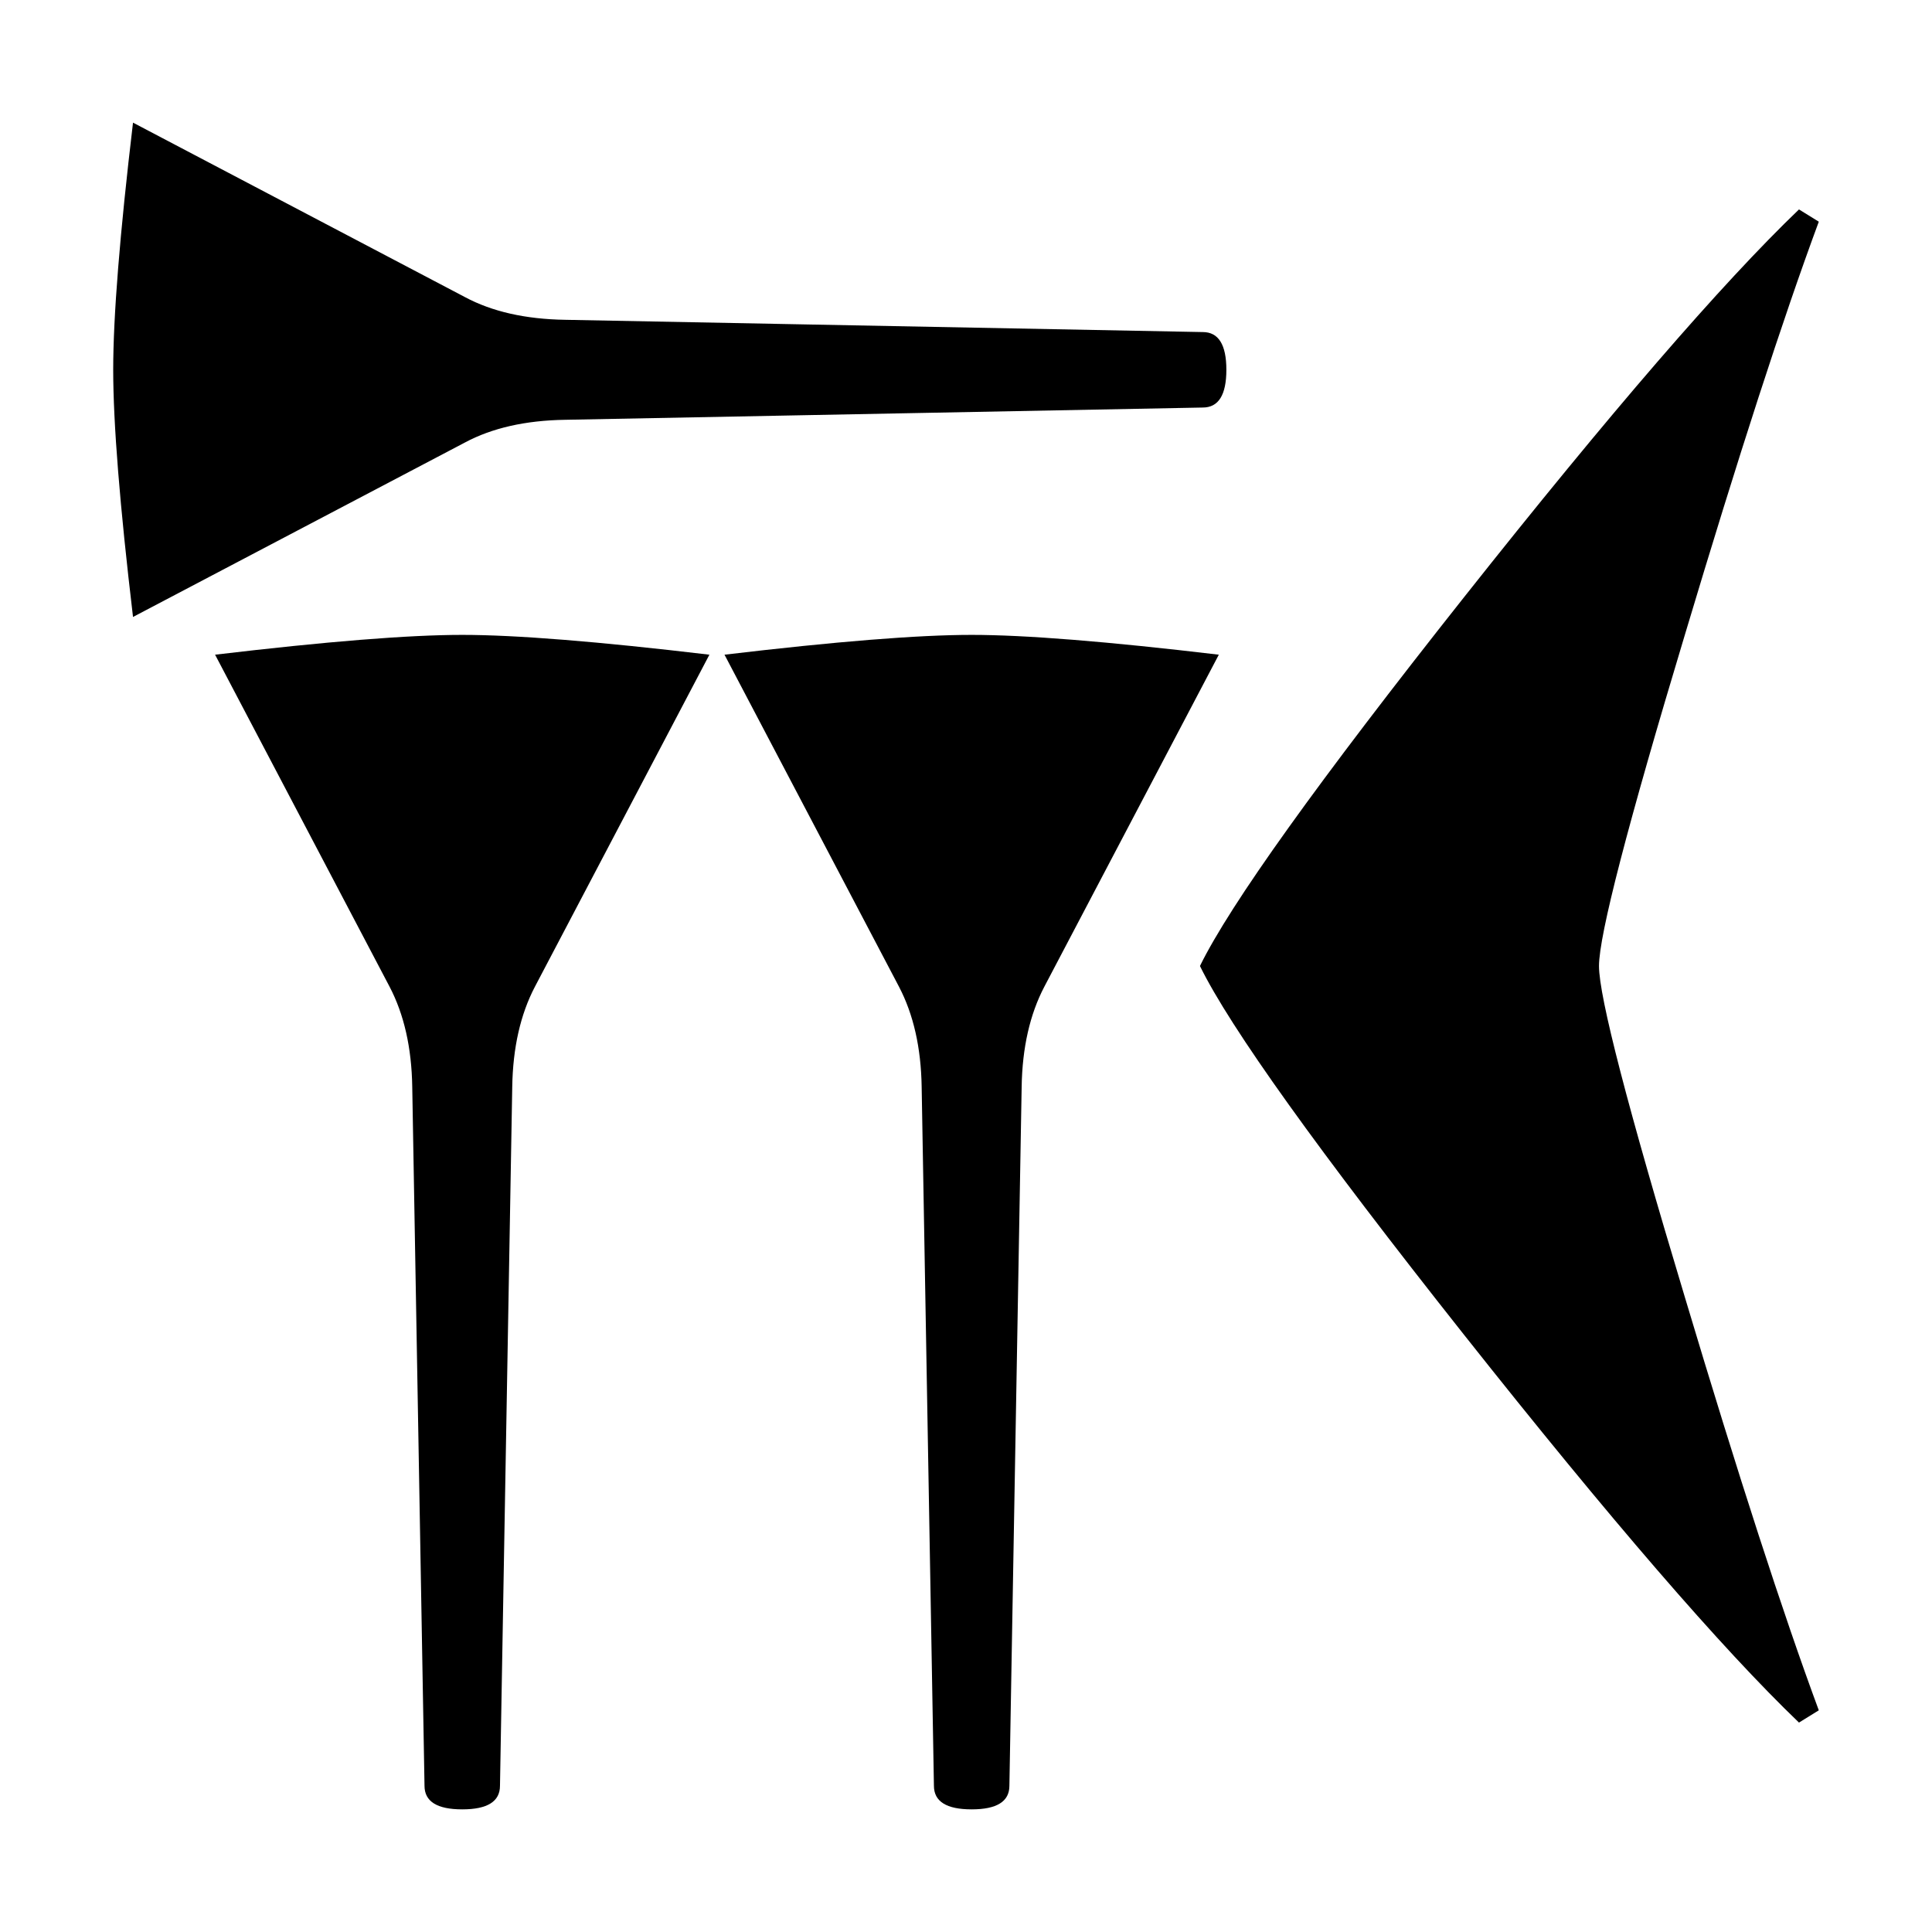
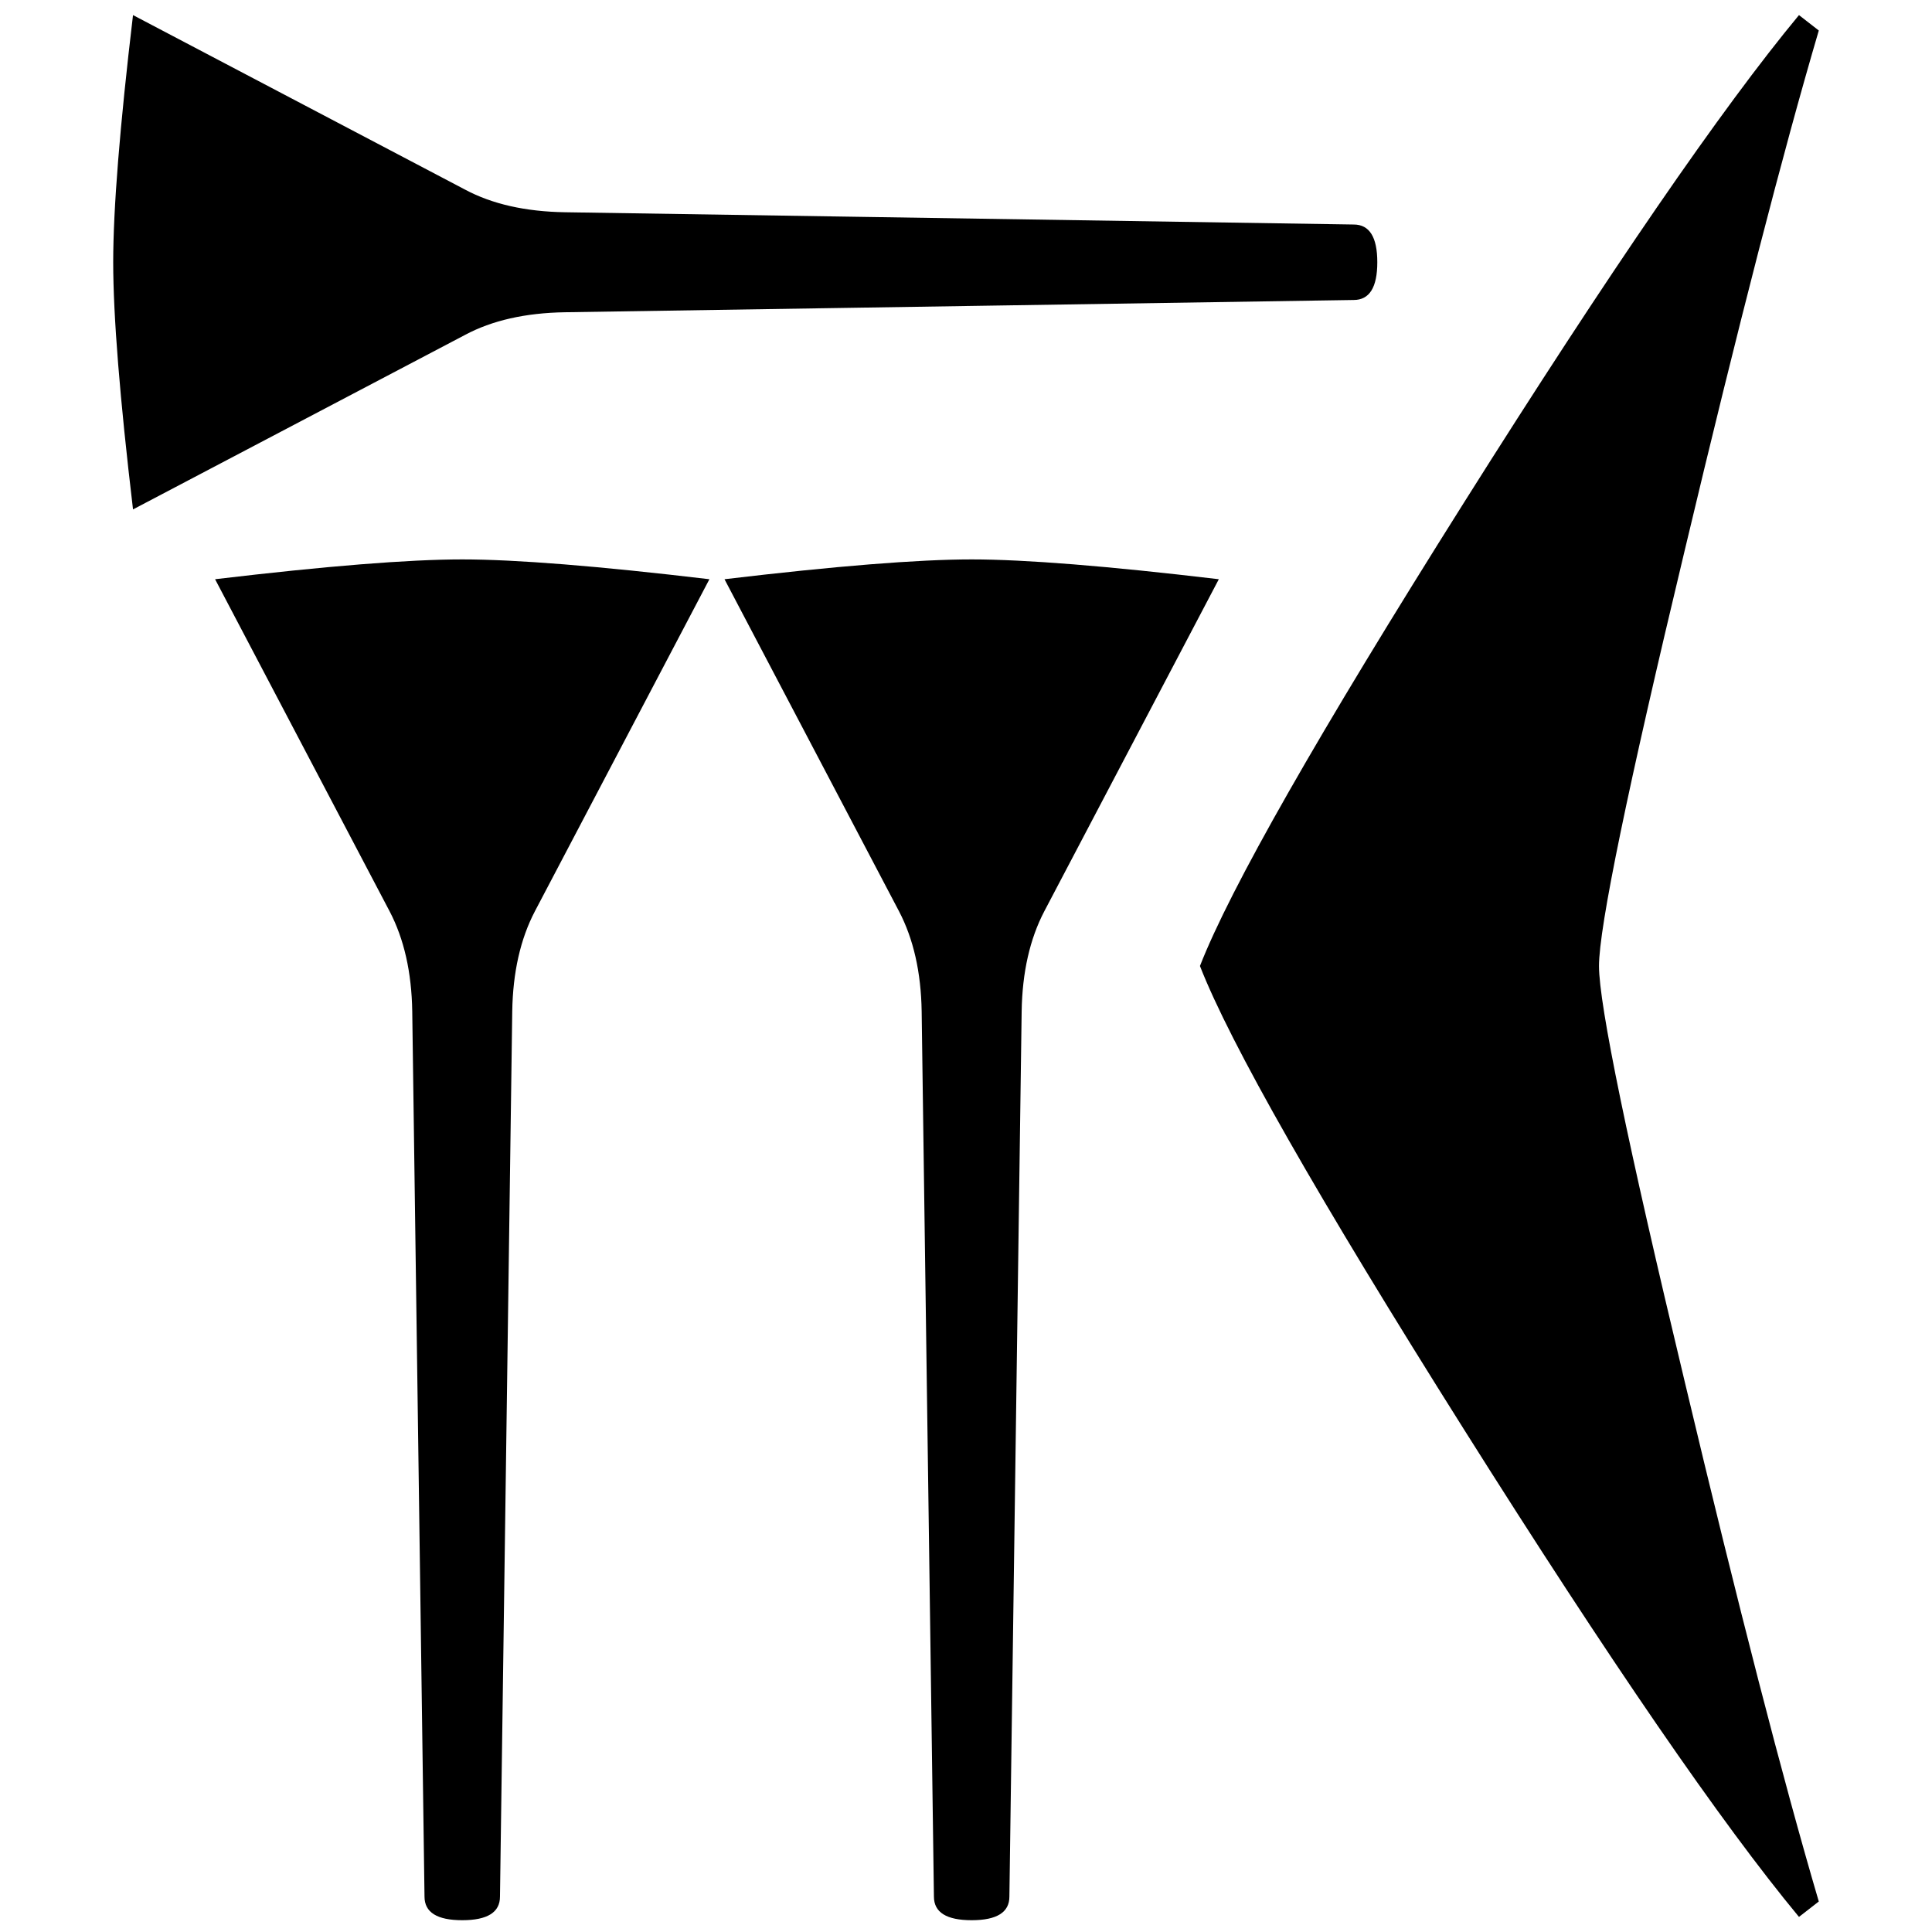
- <svg xmlns="http://www.w3.org/2000/svg" viewBox="0 0 541.867 541.867" height="2048" width="2048">
-   <path d="M510.117 479.69l-5.557 3.44q-32.543-31.222-93.927-108.745-61.383-77.522-74.083-103.452 12.7-25.929 74.083-103.452 61.384-77.523 93.927-108.743l5.557 3.44q-15.082 40.745-37.571 115.887-24.077 79.904-24.077 92.868 0 12.965 24.077 92.87 22.49 75.14 37.57 115.887zM343.958 103.717c0 7.055-2.204 10.583-6.614 10.583l-178.859 3.44c-11.112.176-20.46 2.293-28.045 6.35l-93.134 48.947c-3.704-31.22-5.556-54.327-5.556-69.32 0-14.993 1.852-38.1 5.556-69.321l93.134 48.948c7.584 4.057 16.933 6.173 28.045 6.35l178.859 3.44c4.41 0 6.614 3.527 6.614 10.583zm-2.116 79.904l-48.948 93.133c-4.057 7.761-6.174 17.11-6.35 28.046l-3.44 196.056c0 4.41-3.528 6.615-10.583 6.615-7.056 0-10.584-2.205-10.584-6.615l-3.44-196.056c-.176-10.936-2.292-20.285-6.35-28.046L203.2 183.621c31.22-3.704 54.328-5.556 69.32-5.556 14.994 0 38.1 1.852 69.322 5.556zm-142.875 0l-48.948 93.133c-4.057 7.761-6.174 17.11-6.35 28.046l-3.44 196.056c0 4.41-3.528 6.615-10.583 6.615-7.056 0-10.584-2.205-10.584-6.615l-3.44-196.056c-.176-10.936-2.292-20.285-6.35-28.046l-48.947-93.133c31.22-3.704 54.328-5.556 69.32-5.556 14.994 0 38.1 1.852 69.322 5.556z" />
+ <svg xmlns="http://www.w3.org/2000/svg" width="2048" height="2048" viewBox="0 0 541.867 541.867">
+   <path d="M198.967 162.454l-48.948 93.133c-4.057 7.761-6.174 17.11-6.35 28.046l-3.44 248.312c0 4.41-3.528 6.615-10.583 6.615-7.056 0-10.584-2.205-10.584-6.615l-3.44-248.312c-.176-10.936-2.292-20.285-6.35-28.046l-48.947-93.133c31.22-3.704 54.328-5.556 69.32-5.556 14.994 0 38.1 1.852 69.322 5.556zM341.842 162.454l-48.948 93.133c-4.057 7.761-6.174 17.11-6.35 28.046l-3.44 248.312c0 4.41-3.528 6.615-10.583 6.615-7.056 0-10.584-2.205-10.584-6.615l-3.44-248.312c-.176-10.936-2.292-20.285-6.35-28.046L203.2 162.454c31.22-3.704 54.328-5.556 69.32-5.556 14.994 0 38.1 1.852 69.322 5.556zM386.291 73.554c0 7.055-2.204 10.583-6.614 10.583l-221.192 3.44c-11.112.176-20.46 2.293-28.045 6.35l-93.134 48.947c-3.704-31.22-5.556-54.327-5.556-69.32 0-14.993 1.852-38.1 5.556-69.32L130.44 53.18c7.584 4.057 16.933 6.173 28.045 6.35l221.192 3.44c4.41 0 6.614 3.527 6.614 10.583zM510.117 533.31l-5.557 4.324q-32.543-39.242-93.927-136.677-61.383-97.434-74.083-130.025 12.7-32.589 74.083-130.024Q472.017 43.472 504.56 4.233l5.557 4.324q-15.082 51.21-37.571 145.653-24.077 100.428-24.077 116.722 0 16.295 24.077 116.725 22.49 94.44 37.57 145.653z" />
</svg>
